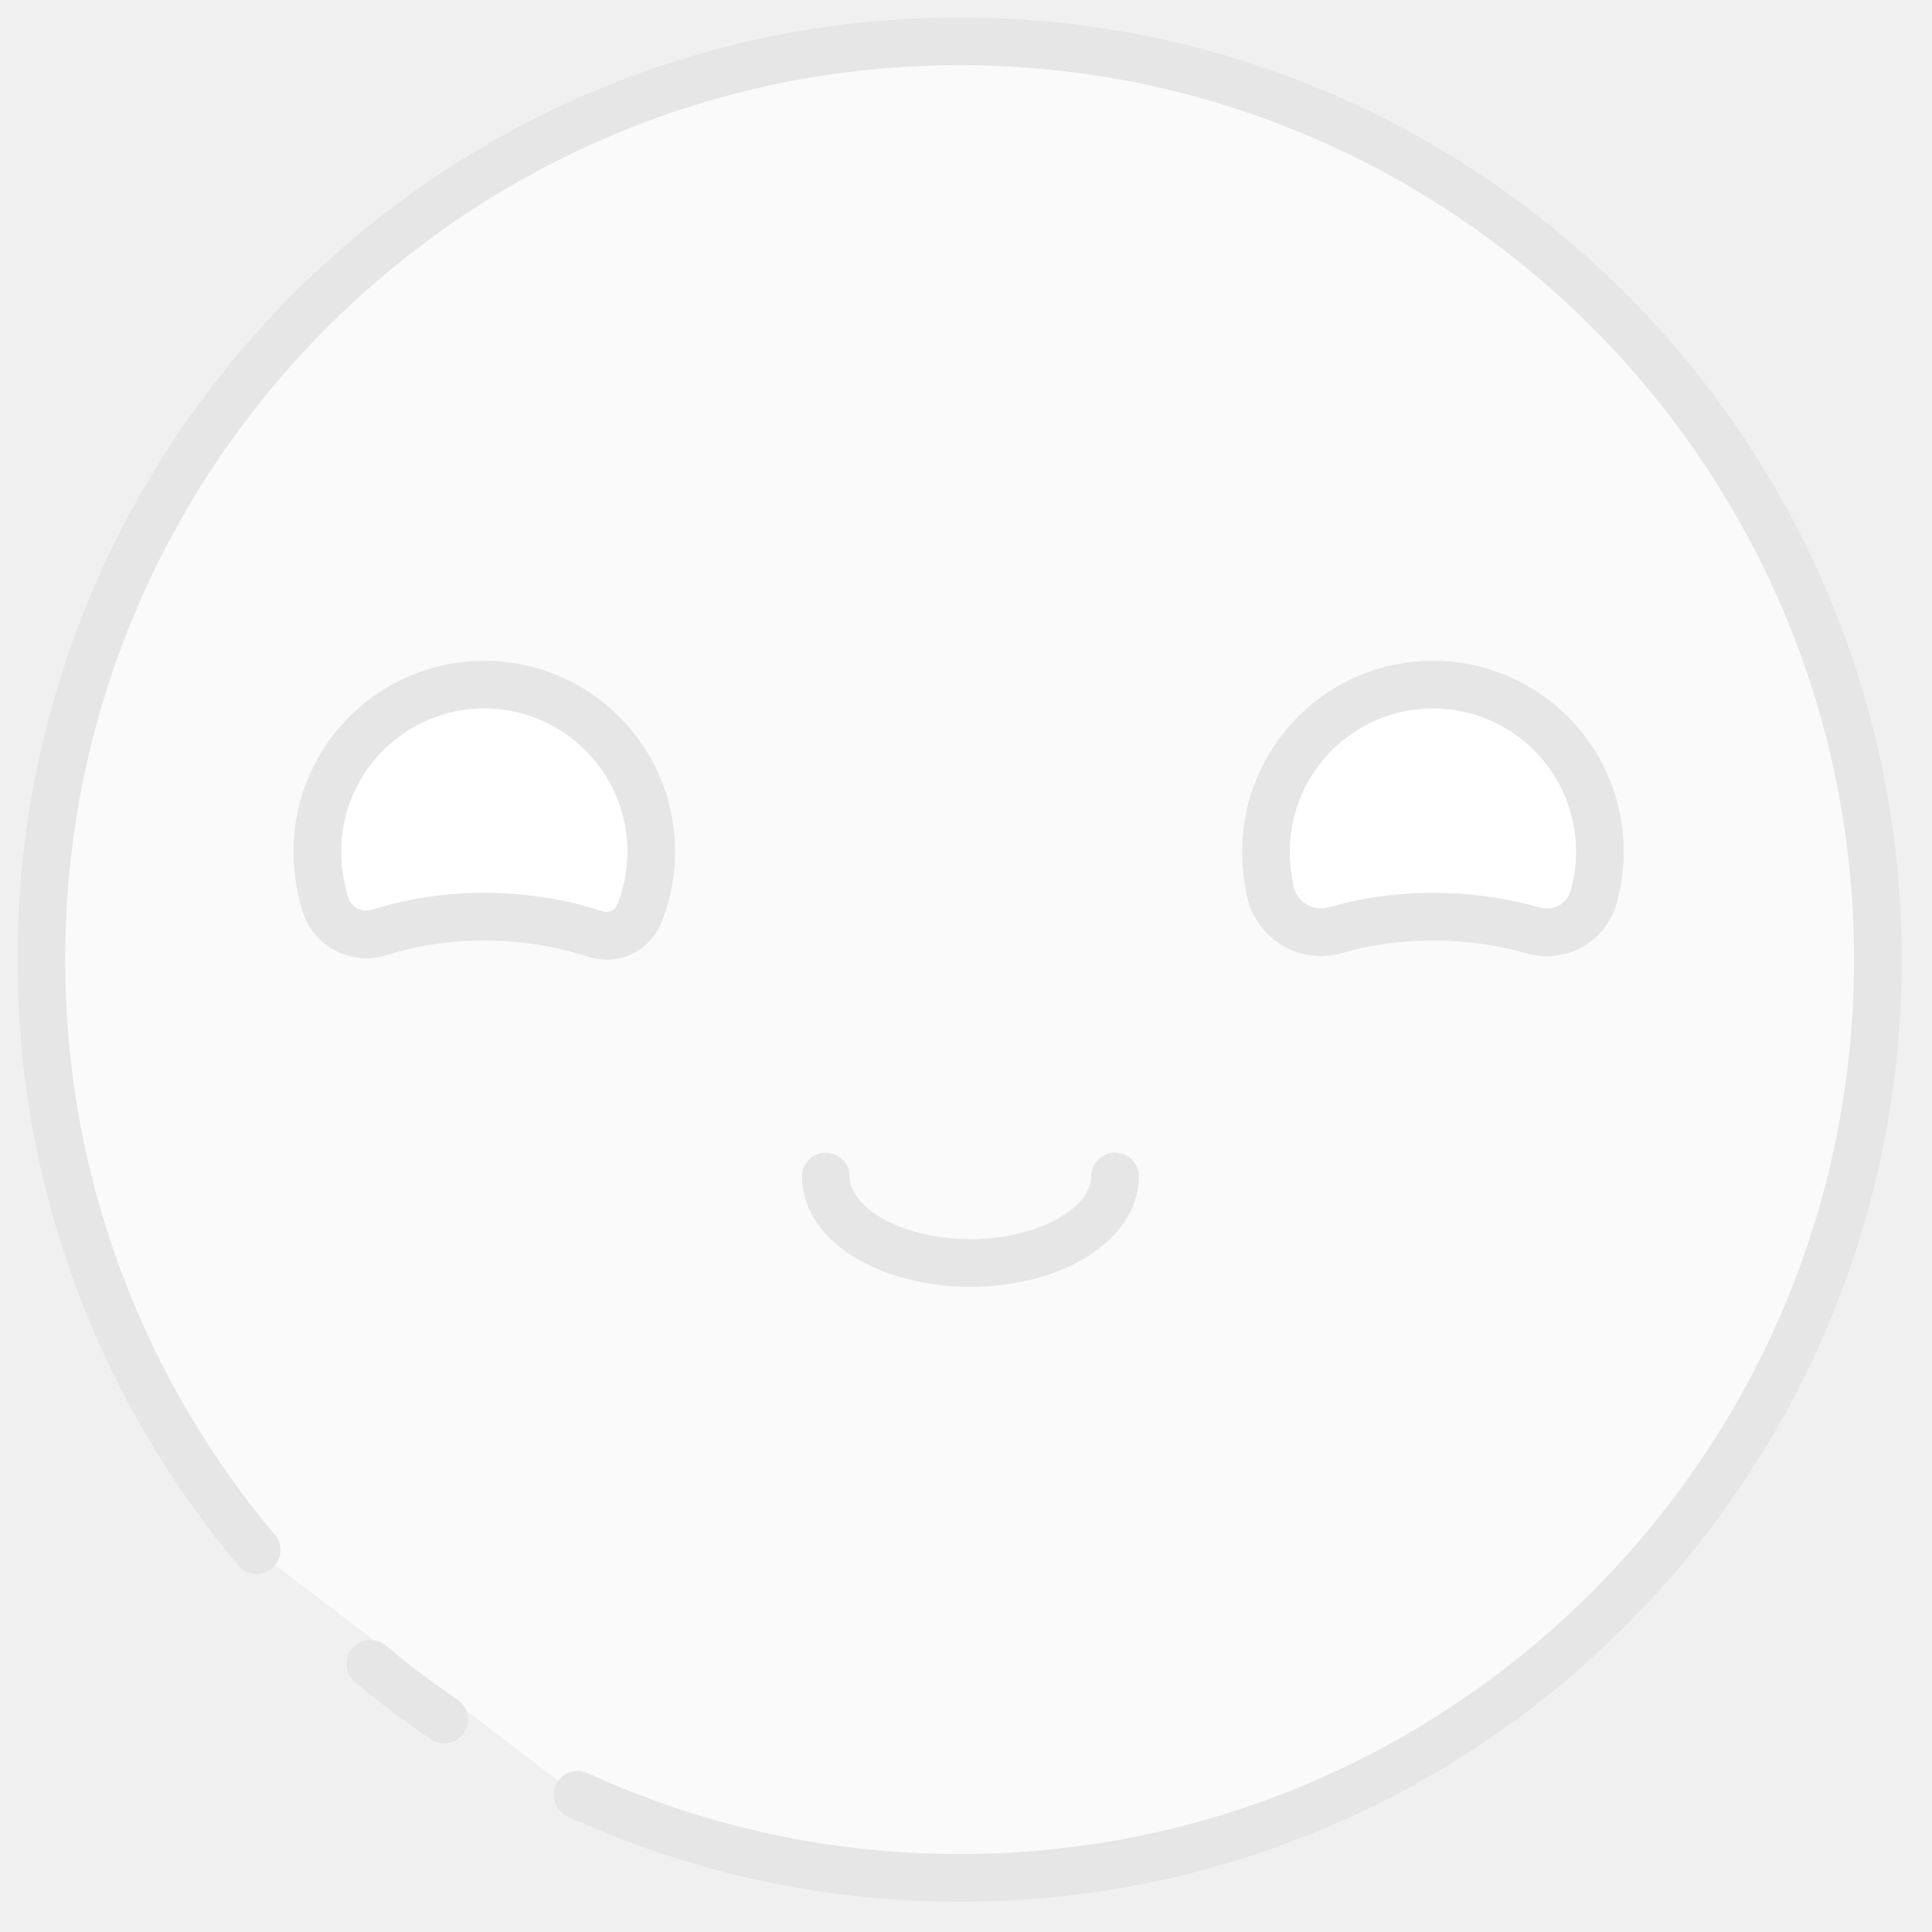
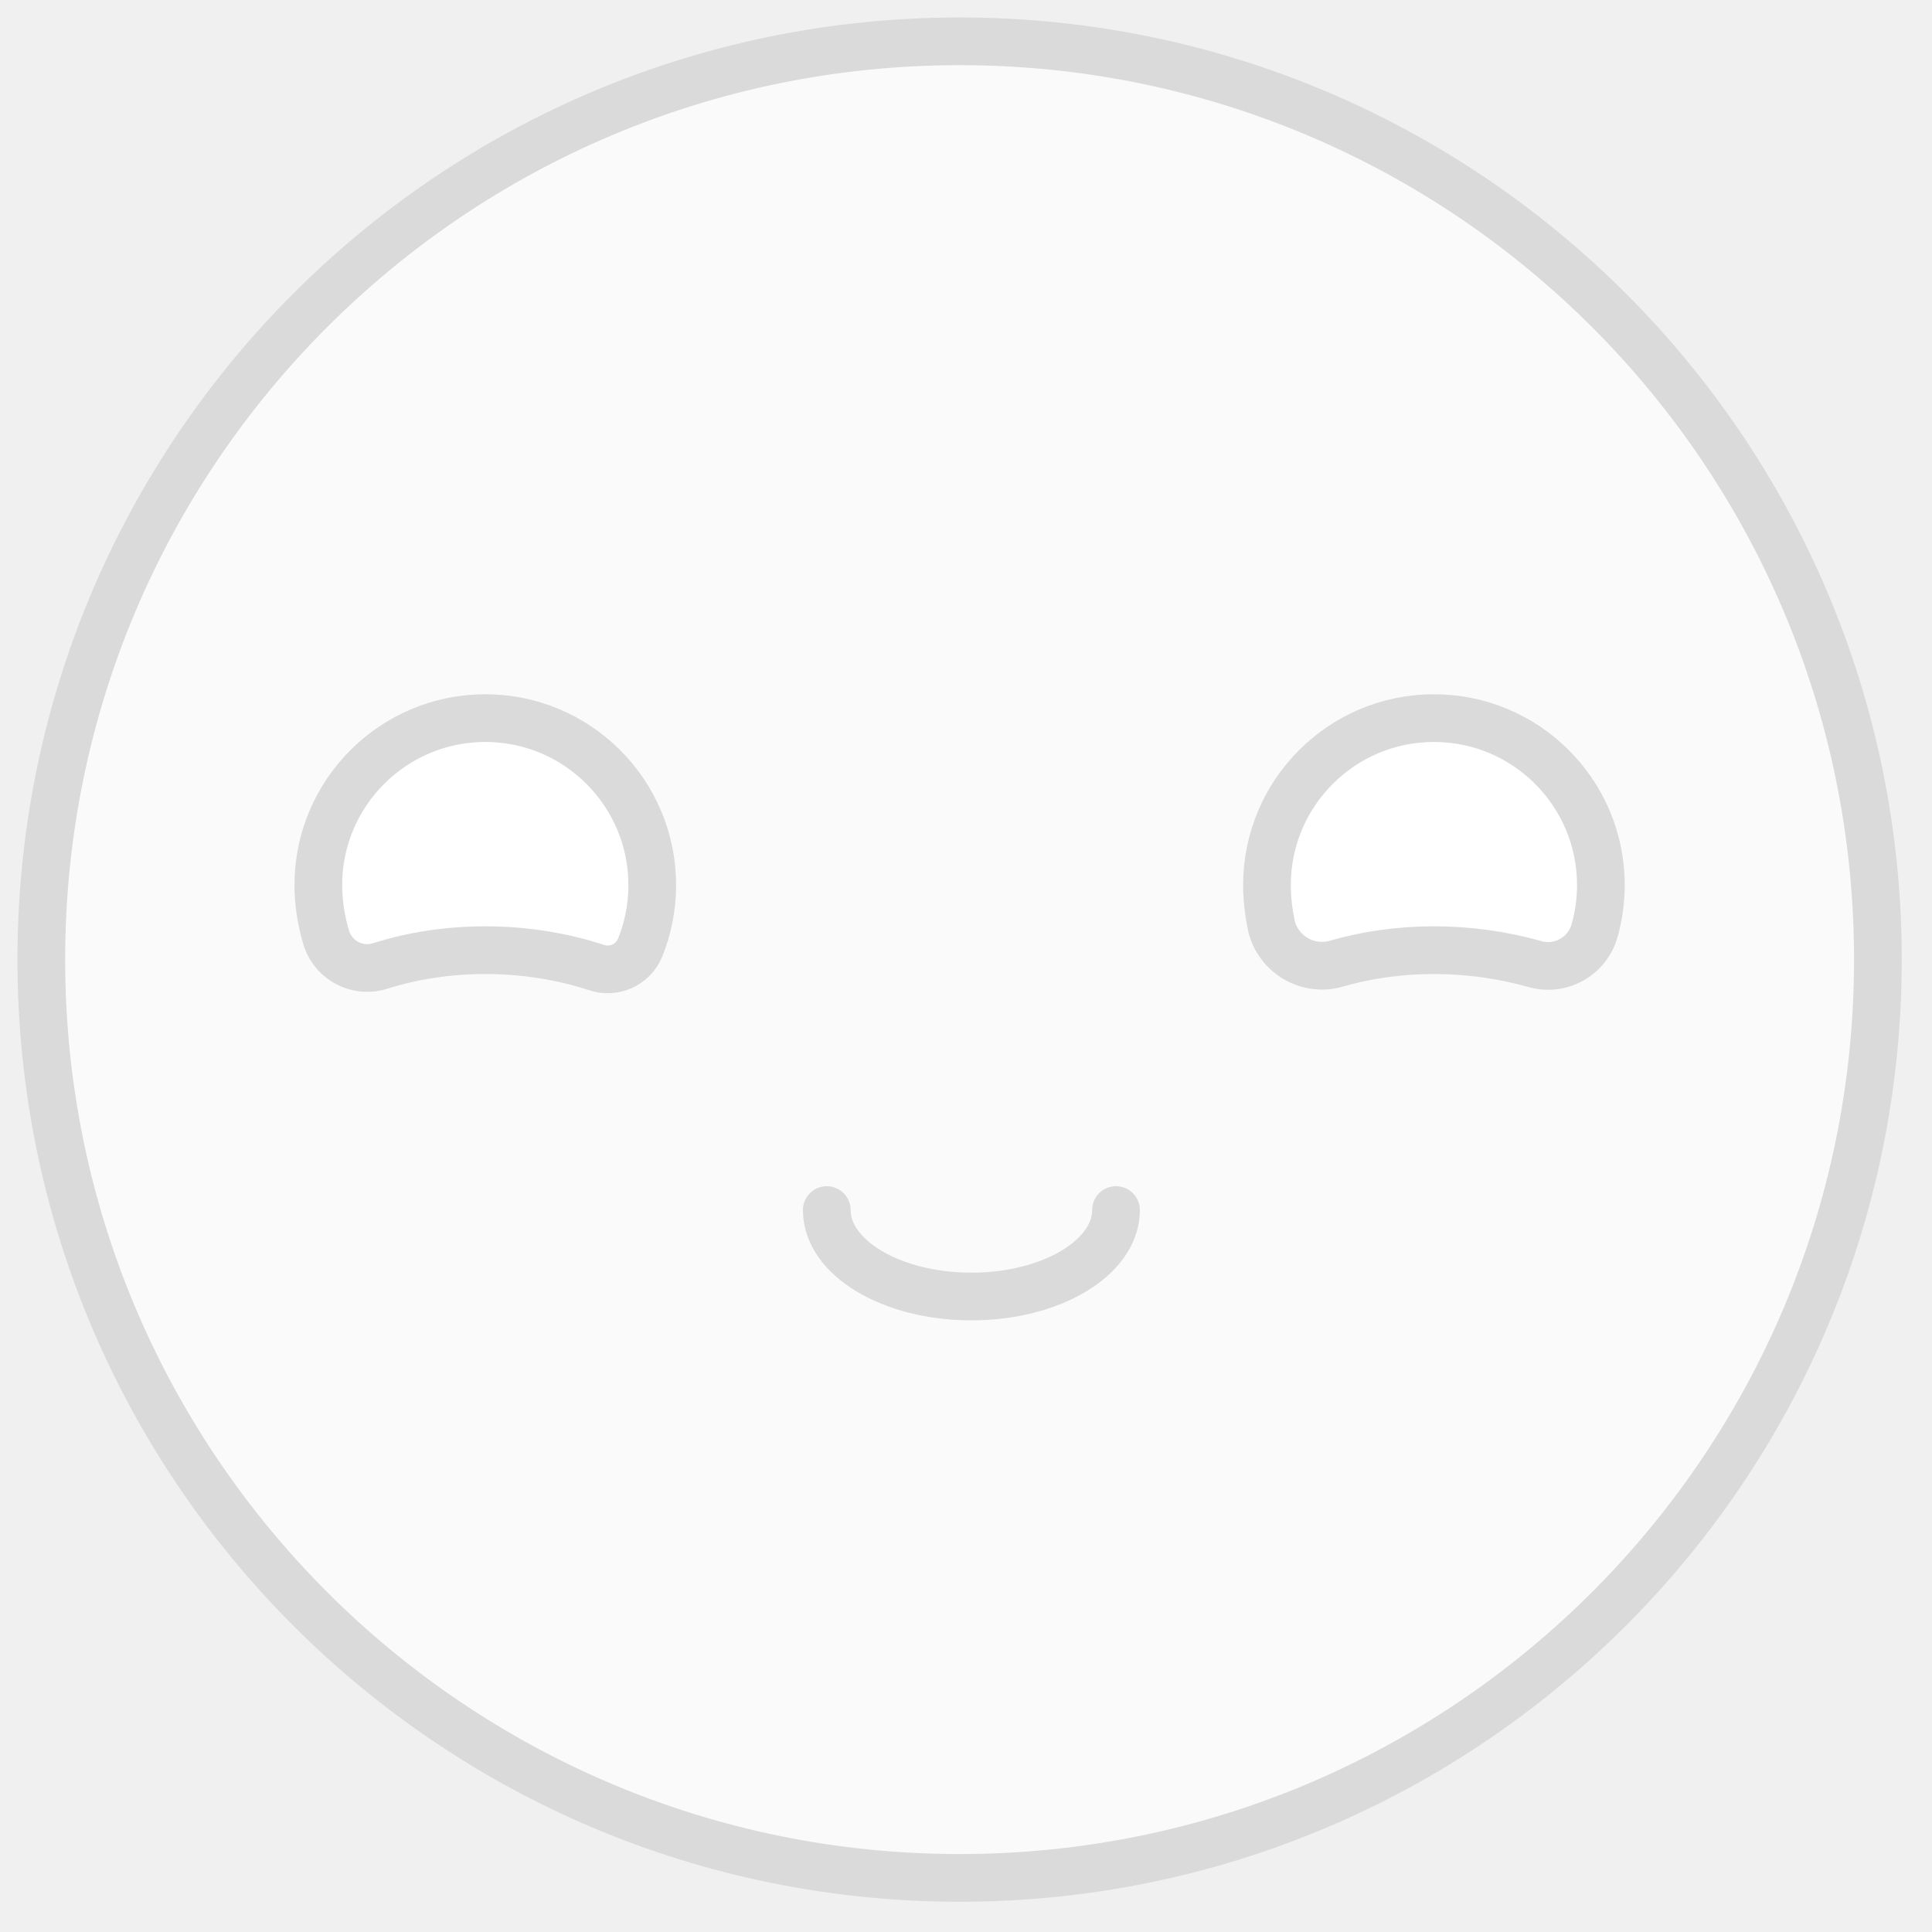
- <svg xmlns="http://www.w3.org/2000/svg" width="100%" height="100%" viewBox="0 0 81 81" version="1.1" xml:space="preserve" style="fill-rule:evenodd;clip-rule:evenodd;stroke-linecap:round;stroke-linejoin:round;stroke-miterlimit:1.414;">
-   <path d="M10.941,65.15c-1.362,-1.62 -2.594,-3.354 -3.678,-5.185c-3.396,-5.737 -5.346,-12.428 -5.346,-19.572c0,-21.249 17.251,-38.5 38.5,-38.5c21.249,0 38.5,17.251 38.5,38.5c0,21.249 -17.251,38.5 -38.5,38.5c-4.546,0 -8.909,-0.789 -12.959,-2.239c-1.041,-0.372 -2.06,-0.788 -3.057,-1.245" style="fill:#fafafa;" />
-   <path d="M10.941,65.15c-1.362,-1.62 -2.594,-3.354 -3.678,-5.185c-3.396,-5.737 -5.346,-12.428 -5.346,-19.572c0,-21.249 17.251,-38.5 38.5,-38.5c21.249,0 38.5,17.251 38.5,38.5c0,21.249 -17.251,38.5 -38.5,38.5c-4.546,0 -8.909,-0.789 -12.959,-2.239c-1.041,-0.372 -2.06,-0.788 -3.057,-1.245" style="fill:#fafafa;" />
-   <path d="M15.927,39.085c-0.933,0.313 -1.945,-0.183 -2.269,-1.112c-0.221,-0.718 -0.353,-1.479 -0.353,-2.271c0,-3.864 3.136,-7 7,-7c3.863,0 7,3.136 7,7c0,0.932 -0.183,1.822 -0.515,2.636c-0.304,0.719 -1.116,1.075 -1.85,0.812c-1.4,-0.454 -2.972,-0.719 -4.635,-0.719c-1.564,0 -3.048,0.234 -4.378,0.654l0,0Z" style="fill:#fff;stroke-width:2px;stroke:#e6e6e6;" />
-   <path d="M56.024,38.987c-0.573,0.175 -1.193,0.107 -1.715,-0.188c-0.521,-0.296 -0.898,-0.793 -1.042,-1.374c-0.116,-0.555 -0.19,-1.131 -0.19,-1.723c0,-3.864 3.137,-7 7,-7c3.863,0 7,3.136 7,7c0,0.664 -0.093,1.307 -0.266,1.916c-0.15,0.527 -0.506,0.971 -0.989,1.23c-0.482,0.26 -1.048,0.314 -1.571,0.149c-1.283,-0.356 -2.692,-0.566 -4.174,-0.566c-1.438,0 -2.808,0.198 -4.053,0.556l0,0Z" style="fill:#fff;stroke-width:2px;stroke:#e6e6e6;" />
-   <path d="M46.747,49.326c0,2.001 -2.716,3.625 -6.062,3.625c-3.346,0 -6.063,-1.624 -6.063,-3.625" style="fill:none;stroke-width:2px;stroke:#e6e6e6;" />
-   <path d="M10.756,64.989c-1.362,-1.62 -2.594,-3.354 -3.678,-5.185c-3.396,-5.737 -5.346,-12.428 -5.346,-19.572c0,-21.249 17.251,-38.5 38.5,-38.5c21.249,0 38.5,17.251 38.5,38.5c0,21.249 -17.251,38.5 -38.5,38.5c-4.546,0 -8.909,-0.789 -12.959,-2.239c-1.041,-0.372 -2.06,-0.788 -3.057,-1.245" style="fill:none;stroke-width:2px;stroke-linejoin:miter;stroke:#e6e6e6;" />
-   <path d="M18.624,72.093c-1.07,-0.727 -2.101,-1.507 -3.091,-2.336" style="fill:none;stroke-width:2px;stroke-linejoin:miter;stroke:#e6e6e6;" />
+ <svg xmlns="http://www.w3.org/2000/svg" width="100%" height="100%" viewBox="0 0 81 81" version="1.1" xml:space="preserve" style="fill-rule:evenodd;clip-rule:evenodd;stroke-linejoin:round;stroke-miterlimit:1.414;">
+   <circle cx="40.232" cy="40.232" r="38.5" style="fill:#fafafa;stroke-width:2px;stroke:#dadada;" />
+   <g id=":)">
+     <path d="M15.968,40.49c-0.933,0.313 -1.944,-0.182 -2.269,-1.112c-0.221,-0.717 -0.353,-1.479 -0.353,-2.271c0,-3.863 3.137,-7 7,-7c3.863,0 7,3.137 7,7c0,0.933 -0.183,1.823 -0.514,2.637c-0.304,0.718 -1.116,1.075 -1.851,0.812c-1.4,-0.455 -2.972,-0.72 -4.635,-0.72c-1.564,0 -3.048,0.235 -4.378,0.654Z" style="fill:#fff;stroke-width:2px;stroke-linecap:round;stroke:#dadada;" />
+     <path d="M56.065,40.392c-0.573,0.176 -1.193,0.108 -1.714,-0.188c-0.522,-0.295 -0.899,-0.792 -1.043,-1.374c-0.116,-0.555 -0.19,-1.13 -0.19,-1.723c0,-3.863 3.137,-7 7,-7c3.864,0 7,3.137 7,7c0,0.665 -0.093,1.308 -0.266,1.917c-0.15,0.526 -0.506,0.97 -0.988,1.23c-0.482,0.26 -1.049,0.313 -1.571,0.148c-1.283,-0.355 -2.693,-0.566 -4.175,-0.566c-1.438,0 -2.808,0.198 -4.053,0.556Z" style="fill:#fff;stroke-width:2px;stroke-linecap:round;stroke:#dadada;" />
+     <path d="M46.789,50.732c0,2.001 -2.717,3.625 -6.063,3.625c-3.346,0 -6.063,-1.624 -6.063,-3.625" style="fill:none;stroke-width:2px;stroke-linecap:round;stroke:#dadada;" />
+   </g>
</svg>
